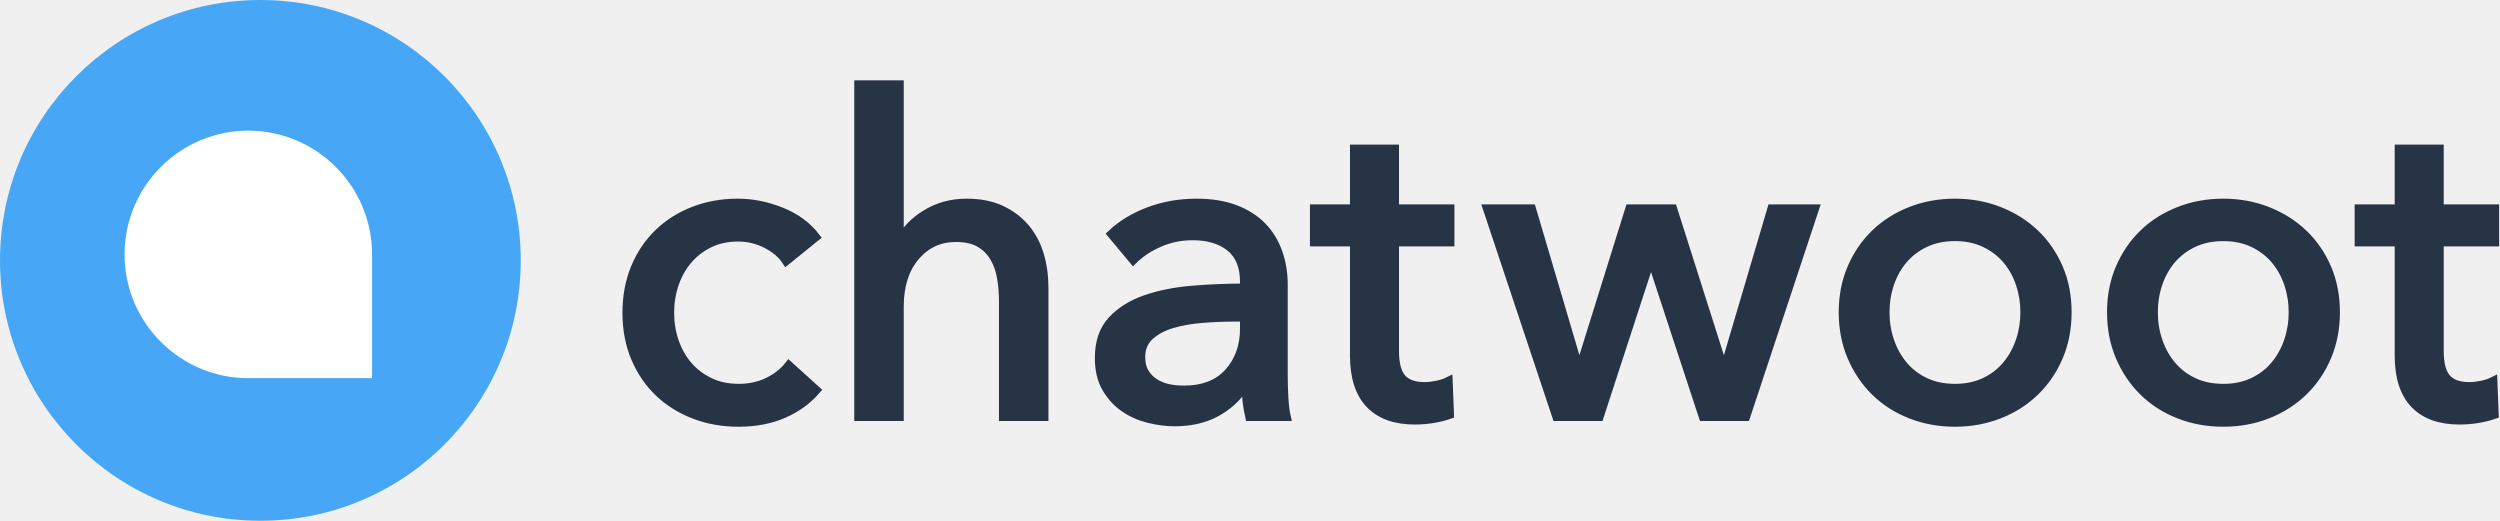
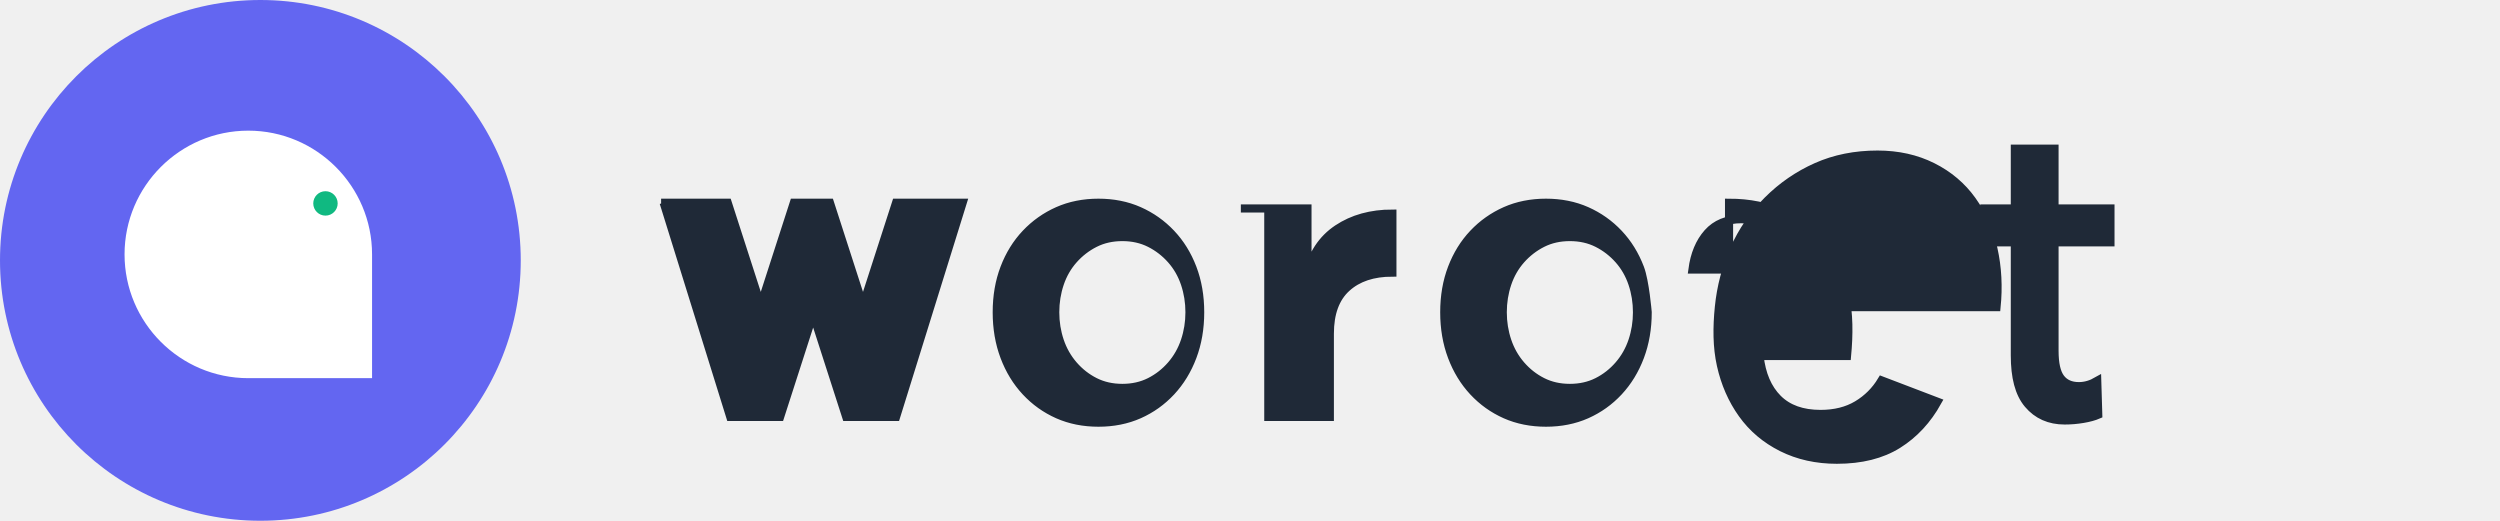
<svg xmlns="http://www.w3.org/2000/svg" width="2458px" height="512px" viewBox="0 0 2458 512" version="1.1">
  <g id="Logo" stroke="none" stroke-width="1" fill="none" fill-rule="evenodd">
-     <g id="on_white" fill-rule="nonzero">
-       <g id="woot-log">
-         <circle id="Oval" fill="#47A7F6" cx="256" cy="256" r="256" />
+     <g id="worqchat_main" fill-rule="nonzero">
+       <g id="worq-logo">
+         <circle id="Oval" fill="#6366F1" cx="256" cy="256" r="256" />
        <path d="M362.808,368.808 L244.123,368.808 C178.699,368.808 125.457,315.562 125.457,250.122 C125.457,184.703 178.699,131.457 244.124,131.457 C309.565,131.457 362.808,184.703 362.808,250.122 L362.808,368.808 Z" id="Fill-1" stroke="#FFFFFF" stroke-width="6" fill="#FFFFFF" />
+         <circle id="chat-dot" fill="#10B981" cx="320" cy="200" r="12" />
      </g>
-       <path d="M772.982,256.848 C768.658,250.217 762.171,244.667 753.522,240.198 C744.872,235.73 735.647,233.495 725.844,233.495 C715.177,233.495 705.735,235.513 697.518,239.55 C689.302,243.586 682.31,248.992 676.544,255.767 C670.778,262.542 666.381,270.398 663.354,279.336 C660.327,288.273 658.813,297.643 658.813,307.446 C658.813,317.248 660.327,326.618 663.354,335.555 C666.381,344.493 670.778,352.349 676.544,359.124 C682.31,365.899 689.374,371.305 697.735,375.341 C706.095,379.378 715.609,381.396 726.277,381.396 C736.656,381.396 746.098,379.378 754.603,375.341 C763.108,371.305 770.099,365.827 775.577,358.908 L802.822,383.558 C794.173,393.649 783.361,401.505 770.387,407.127 C757.414,412.749 742.71,415.56 726.277,415.56 C710.42,415.56 695.789,412.965 682.382,407.776 C668.976,402.586 657.372,395.307 647.569,385.937 C637.767,376.567 630.055,365.251 624.433,351.989 C618.811,338.727 616,323.879 616,307.446 C616,291.3 618.739,276.597 624.217,263.335 C629.695,250.073 637.335,238.685 647.137,229.171 C656.939,219.657 668.544,212.305 681.95,207.115 C695.356,201.926 709.843,199.331 725.412,199.331 C739.827,199.331 754.17,202.214 768.441,207.98 C782.713,213.746 794.028,222.107 802.389,233.063 L772.982,256.848 Z M885.421,236.09 C890.322,225.999 898.683,217.35 910.504,210.143 C922.324,202.935 935.586,199.331 950.29,199.331 C963.552,199.331 974.94,201.565 984.454,206.034 C993.968,210.503 1001.896,216.485 1008.239,223.981 C1014.582,231.477 1019.267,240.27 1022.294,250.361 C1025.321,260.452 1026.835,271.263 1026.835,282.795 L1026.835,409.938 L986.184,409.938 L986.184,296.634 C986.184,288.273 985.535,280.345 984.238,272.849 C982.94,265.353 980.562,258.722 977.102,252.956 C973.643,247.19 968.958,242.577 963.047,239.117 C957.137,235.658 949.425,233.928 939.911,233.928 C923.766,233.928 910.504,240.054 900.125,252.307 C889.746,264.56 884.556,280.921 884.556,301.391 L884.556,409.938 L843.905,409.938 L843.905,83 L884.556,83 L884.556,236.09 L885.421,236.09 Z M1223.171,277.174 C1223.171,261.893 1218.558,250.577 1209.332,243.226 C1200.106,235.874 1187.853,232.198 1172.573,232.198 C1161.041,232.198 1150.157,234.432 1139.923,238.901 C1129.688,243.37 1121.111,249.064 1114.191,255.983 L1092.568,230.036 C1102.659,220.522 1114.984,213.026 1129.544,207.548 C1144.103,202.07 1159.743,199.331 1176.465,199.331 C1191.169,199.331 1203.926,201.421 1214.738,205.602 C1225.549,209.782 1234.415,215.476 1241.334,222.684 C1248.253,229.892 1253.443,238.396 1256.902,248.199 C1260.362,258.001 1262.092,268.524 1262.092,279.768 L1262.092,369.287 C1262.092,376.206 1262.308,383.486 1262.741,391.126 C1263.173,398.766 1263.966,405.037 1265.119,409.938 L1228.36,409.938 C1226.054,400.136 1224.9,390.333 1224.9,380.531 L1223.603,380.531 C1216.107,391.487 1206.665,399.991 1195.277,406.046 C1183.889,412.1 1170.411,415.128 1154.842,415.128 C1146.77,415.128 1138.337,414.046 1129.544,411.884 C1120.75,409.722 1112.75,406.19 1105.542,401.289 C1098.334,396.388 1092.352,389.901 1087.595,381.828 C1082.838,373.756 1080.46,363.809 1080.46,351.989 C1080.46,336.42 1084.64,324.095 1093.001,315.014 C1101.362,305.932 1112.317,299.013 1125.868,294.256 C1139.418,289.499 1154.698,286.399 1171.708,284.958 C1188.718,283.516 1205.872,282.795 1223.171,282.795 L1223.171,277.174 Z M1213.224,312.203 C1203.133,312.203 1192.682,312.635 1181.871,313.5 C1171.059,314.365 1161.257,316.095 1152.464,318.689 C1143.67,321.284 1136.391,325.176 1130.625,330.366 C1124.859,335.555 1121.976,342.475 1121.976,351.124 C1121.976,357.178 1123.201,362.224 1125.651,366.26 C1128.102,370.296 1131.345,373.612 1135.382,376.206 C1139.418,378.801 1143.887,380.603 1148.788,381.612 C1153.689,382.621 1158.734,383.126 1163.924,383.126 C1182.952,383.126 1197.584,377.432 1207.818,366.044 C1218.053,354.655 1223.171,340.312 1223.171,323.014 L1223.171,312.203 L1213.224,312.203 Z M1425.993,238.252 L1371.504,238.252 L1371.504,345.069 C1371.504,357.467 1373.81,366.332 1378.423,371.666 C1383.036,376.999 1390.388,379.666 1400.478,379.666 C1404.226,379.666 1408.263,379.234 1412.587,378.369 C1416.912,377.504 1420.804,376.206 1424.264,374.477 L1425.561,407.776 C1420.66,409.506 1415.254,410.875 1409.344,411.884 C1403.433,412.893 1397.307,413.398 1390.964,413.398 C1371.648,413.398 1356.872,408.064 1346.637,397.397 C1336.402,386.729 1331.285,370.729 1331.285,349.394 L1331.285,238.252 L1291.931,238.252 L1291.931,204.953 L1331.285,204.953 L1331.285,146.139 L1371.504,146.139 L1371.504,204.953 L1425.993,204.953 L1425.993,238.252 Z M1506.078,204.953 L1552.351,361.503 L1553.216,361.503 L1602.083,204.953 L1644.897,204.953 L1694.629,361.503 L1695.494,361.503 L1741.767,204.953 L1784.581,204.953 L1716.685,409.938 L1674.304,409.938 L1623.706,255.983 L1622.841,255.983 L1572.676,409.938 L1530.295,409.938 L1461.967,204.953 L1506.078,204.953 Z M2032.811,307.013 C2032.811,322.87 2030,337.429 2024.378,350.691 C2018.756,363.953 2010.972,375.413 2001.026,385.072 C1991.079,394.73 1979.331,402.226 1965.78,407.56 C1952.23,412.893 1937.671,415.56 1922.102,415.56 C1906.534,415.56 1891.974,412.893 1878.424,407.56 C1864.873,402.226 1853.197,394.73 1843.395,385.072 C1833.592,375.413 1825.88,363.953 1820.258,350.691 C1814.636,337.429 1811.825,322.87 1811.825,307.013 C1811.825,291.156 1814.636,276.669 1820.258,263.551 C1825.88,250.433 1833.592,239.117 1843.395,229.603 C1853.197,220.089 1864.873,212.665 1878.424,207.332 C1891.974,201.998 1906.534,199.331 1922.102,199.331 C1937.671,199.331 1952.23,201.998 1965.78,207.332 C1979.331,212.665 1991.079,220.089 2001.026,229.603 C2010.972,239.117 2018.756,250.433 2024.378,263.551 C2030,276.669 2032.811,291.156 2032.811,307.013 Z M1990.43,307.013 C1990.43,297.211 1988.917,287.841 1985.89,278.903 C1982.862,269.966 1978.466,262.11 1972.7,255.334 C1966.934,248.559 1959.798,243.154 1951.293,239.117 C1942.788,235.081 1933.058,233.063 1922.102,233.063 C1911.146,233.063 1901.416,235.081 1892.911,239.117 C1884.406,243.154 1877.271,248.559 1871.505,255.334 C1865.738,262.11 1861.342,269.966 1858.315,278.903 C1855.287,287.841 1853.774,297.211 1853.774,307.013 C1853.774,316.816 1855.287,326.185 1858.315,335.123 C1861.342,344.06 1865.738,351.989 1871.505,358.908 C1877.271,365.827 1884.406,371.305 1892.911,375.341 C1901.416,379.378 1911.146,381.396 1922.102,381.396 C1933.058,381.396 1942.788,379.378 1951.293,375.341 C1959.798,371.305 1966.934,365.827 1972.7,358.908 C1978.466,351.989 1982.862,344.06 1985.89,335.123 C1988.917,326.185 1990.43,316.816 1990.43,307.013 Z M2296.611,307.013 C2296.611,322.87 2293.8,337.429 2288.178,350.691 C2282.556,363.953 2274.771,375.413 2264.825,385.072 C2254.878,394.73 2243.13,402.226 2229.58,407.56 C2216.029,412.893 2201.47,415.56 2185.901,415.56 C2170.333,415.56 2155.774,412.893 2142.223,407.56 C2128.673,402.226 2116.996,394.73 2107.194,385.072 C2097.392,375.413 2089.68,363.953 2084.058,350.691 C2078.436,337.429 2075.625,322.87 2075.625,307.013 C2075.625,291.156 2078.436,276.669 2084.058,263.551 C2089.68,250.433 2097.392,239.117 2107.194,229.603 C2116.996,220.089 2128.673,212.665 2142.223,207.332 C2155.774,201.998 2170.333,199.331 2185.901,199.331 C2201.47,199.331 2216.029,201.998 2229.58,207.332 C2243.13,212.665 2254.878,220.089 2264.825,229.603 C2274.771,239.117 2282.556,250.433 2288.178,263.551 C2293.8,276.669 2296.611,291.156 2296.611,307.013 Z M2254.23,307.013 C2254.23,297.211 2252.716,287.841 2249.689,278.903 C2246.662,269.966 2242.265,262.11 2236.499,255.334 C2230.733,248.559 2223.597,243.154 2215.092,239.117 C2206.587,235.081 2196.857,233.063 2185.901,233.063 C2174.946,233.063 2165.215,235.081 2156.71,239.117 C2148.205,243.154 2141.07,248.559 2135.304,255.334 C2129.538,262.11 2125.141,269.966 2122.114,278.903 C2119.087,287.841 2117.573,297.211 2117.573,307.013 C2117.573,316.816 2119.087,326.185 2122.114,335.123 C2125.141,344.06 2129.538,351.989 2135.304,358.908 C2141.07,365.827 2148.205,371.305 2156.71,375.341 C2165.215,379.378 2174.946,381.396 2185.901,381.396 C2196.857,381.396 2206.587,379.378 2215.092,375.341 C2223.597,371.305 2230.733,365.827 2236.499,358.908 C2242.265,351.989 2246.662,344.06 2249.689,335.123 C2252.716,326.185 2254.23,316.816 2254.23,307.013 Z M2453.16,238.252 L2398.671,238.252 L2398.671,345.069 C2398.671,357.467 2400.977,366.332 2405.59,371.666 C2410.203,376.999 2417.554,379.666 2427.645,379.666 C2431.393,379.666 2435.429,379.234 2439.754,378.369 C2444.079,377.504 2447.971,376.206 2451.43,374.477 L2452.728,407.776 C2447.827,409.506 2442.421,410.875 2436.511,411.884 C2430.6,412.893 2424.474,413.398 2418.131,413.398 C2398.815,413.398 2384.039,408.064 2373.804,397.397 C2363.569,386.729 2358.452,370.729 2358.452,349.394 L2358.452,238.252 L2319.098,238.252 L2319.098,204.953 L2358.452,204.953 L2358.452,146.139 L2398.671,146.139 L2398.671,204.953 L2453.16,204.953 L2453.16,238.252 Z" id="chatwoot" stroke="#273445" stroke-width="8" fill="#273444" />
+       <path d="M650,199.331 L715.5,199.331 L748,300 L780.5,199.331 L816,199.331 L848.5,300 L881,199.331 L946.5,199.331 L881,409.938 L832,409.938 L799.5,309 L767,409.938 L718,409.938 L652.5,199.331 Z                      M980,307.013 C980,322.87 982.5,337.429 987.5,350.691 C992.5,363.953 999.5,375.413 1008.5,385.072 C1017.5,394.73 1028,402.226 1040,407.56 C1052,412.893 1065.5,415.56 1080,415.56 C1094.5,415.56 1108,412.893 1120,407.56 C1132,402.226 1142.5,394.73 1151.5,385.072 C1160.5,375.413 1167.5,363.953 1172.5,350.691 C1177.5,337.429 1180,322.87 1180,307.013 C1180,291.156 1177.5,276.669 1172.5,263.551 C1167.5,250.433 1160.5,239.117 1151.5,229.603 C1142.5,220.089 1132,212.665 1120,207.332 C1108,201.998 1094.5,199.331 1080,199.331 C1065.5,199.331 1052,201.998 1040,207.332 C1028,212.665 1017.5,220.089 1008.5,229.603 C999.5,239.117 992.5,250.433 987.5,263.551 C982.5,276.669 980,291.156 980,307.013 Z M1037.5,307.013 C1037.5,297.211 1039,287.841 1042,278.903 C1045,269.966 1049.5,262.11 1055.5,255.334 C1061.5,248.559 1068.5,243.154 1076.5,239.117 C1084.5,235.081 1093.5,233.063 1103.5,233.063 C1113.5,233.063 1122.5,235.081 1130.5,239.117 C1138.5,243.154 1145.5,248.559 1151.5,255.334 C1157.5,262.11 1162,269.966 1165,278.903 C1168,287.841 1169.5,297.211 1169.5,307.013 C1169.5,316.816 1168,326.185 1165,335.123 C1162,344.06 1157.5,351.989 1151.5,358.908 C1145.5,365.827 1138.5,371.305 1130.5,375.341 C1122.5,379.378 1113.5,381.396 1103.5,381.396 C1093.5,381.396 1084.5,379.378 1076.5,375.341 C1068.5,371.305 1061.5,365.827 1055.5,358.908 C1049.5,351.989 1045,344.06 1042,335.123 C1039,326.185 1037.5,316.816 1037.5,307.013 Z                      M1220,204.953 L1285.5,204.953 L1285.5,270 C1290,250 1300,235 1315,225 C1330,215 1348,210 1369,210 L1369,268 C1350,268 1335,273 1324,283 C1313,293 1307.5,308 1307.5,328 L1307.5,409.938 L1247,409.938 L1247,204.953 L1220,204.953 Z                      M1420,307.013 C1420,322.87 1422.5,337.429 1427.5,350.691 C1432.5,363.953 1439.5,375.413 1448.5,385.072 C1457.5,394.73 1468,402.226 1480,407.56 C1492,412.893 1505.5,415.56 1520,415.56 C1534.5,415.56 1548,412.893 1560,407.56 C1572,402.226 1582.5,394.73 1591.5,385.072 C1600.5,375.413 1607.5,363.953 1612.5,350.691 C1617.5,337.429 1620,322.87 1620,307.013 C1620,307.013 1617.5,276.669 1612.5,263.551 C1607.5,250.433 1600.5,239.117 1591.5,229.603 C1582.5,220.089 1572,212.665 1560,207.332 C1548,201.998 1534.5,199.331 1520,199.331 C1505.5,199.331 1492,201.998 1480,207.332 C1468,212.665 1457.5,220.089 1448.5,229.603 C1439.5,239.117 1432.5,250.433 1427.5,263.551 C1422.5,276.669 1420,291.156 1420,307.013 Z M1477.5,307.013 C1477.5,297.211 1479,287.841 1482,278.903 C1485,269.966 1489.5,262.11 1495.5,255.334 C1501.5,248.559 1508.5,243.154 1516.5,239.117 C1524.5,235.081 1533.5,233.063 1543.5,233.063 C1553.5,233.063 1562.5,235.081 1570.5,239.117 C1578.5,243.154 1585.5,248.559 1591.5,255.334 C1597.5,262.11 1602,269.966 1605,278.903 C1608,287.841 1609.5,297.211 1609.5,307.013 C1609.5,316.816 1608,326.185 1605,335.123 C1602,344.06 1597.5,351.989 1591.5,358.908 C1585.5,365.827 1578.5,371.305 1570.5,375.341 C1562.5,379.378 1553.5,381.396 1543.5,381.396 C1533.5,381.396 1524.5,379.378 1516.5,375.341 C1508.5,371.305 1501.5,365.827 1495.5,358.908 C1489.5,351.989 1485,344.06 1482,335.123 C1479,326.185 1477.5,316.816 1477.5,307.013 Z                      M1700,199.331 C1720,199.331 1738,203 1754,210.5 C1770,218 1783,228.5 1793,242 C1803,255.5 1810,271.5 1814,290 C1818,308.5 1818,328.5 1816,350 L1730,350 C1732,368 1738,382 1748,392 C1758,402 1772,407 1790,407 C1804,407 1816,404 1826,398 C1836,392 1844,384 1850,374 L1905,395 C1895,413 1882,427 1866,437 C1850,447 1830,452 1806,452 C1786,452 1768,448 1752,440 C1736,432 1723,421 1713,407 C1703,393 1696,377 1692,359 C1688,341 1688,322 1690,302 C1692,282 1697,263 1705,245 C1713,227 1724,211 1738,197 C1752,183 1768,172 1786,164 C1804,156 1824,152 1846,152 C1866,152 1884,156 1900,164 C1916,172 1929,183 1939,197 C1949,211 1956,227 1960,245 C1964,263 1965,282 1963,302 L1700,302 Z M1760,265 C1758,250 1753,238 1745,229 C1737,220 1726,215.5 1712,215.5 C1698,215.5 1687,220 1679,229 C1671,238 1666,250 1664,265 L1760,265 Z                      M2020,204.953 L2075,204.953 L2075,238.252 L2020,238.252 L2020,345.069 C2020,357.467 2022,366.332 2026,371.666 C2030,376.999 2036,379.666 2044,379.666 C2047,379.666 2050,379.234 2053,378.369 C2056,377.504 2059,376.206 2062,374.477 L2063,407.776 C2059,409.506 2054,410.875 2048,411.884 C2042,412.893 2036,413.398 2030,413.398 C2015,413.398 2003,408.064 1994,397.397 C1985,386.729 1981,370.729 1981,349.394 L1981,238.252 L1951,238.252 L1951,204.953 L1981,204.953 L1981,146.139 L2020,146.139 L2020,204.953 Z" id="worqchat" stroke="#1F2937" stroke-width="8" fill="#1F2937" />
    </g>
  </g>
</svg>
